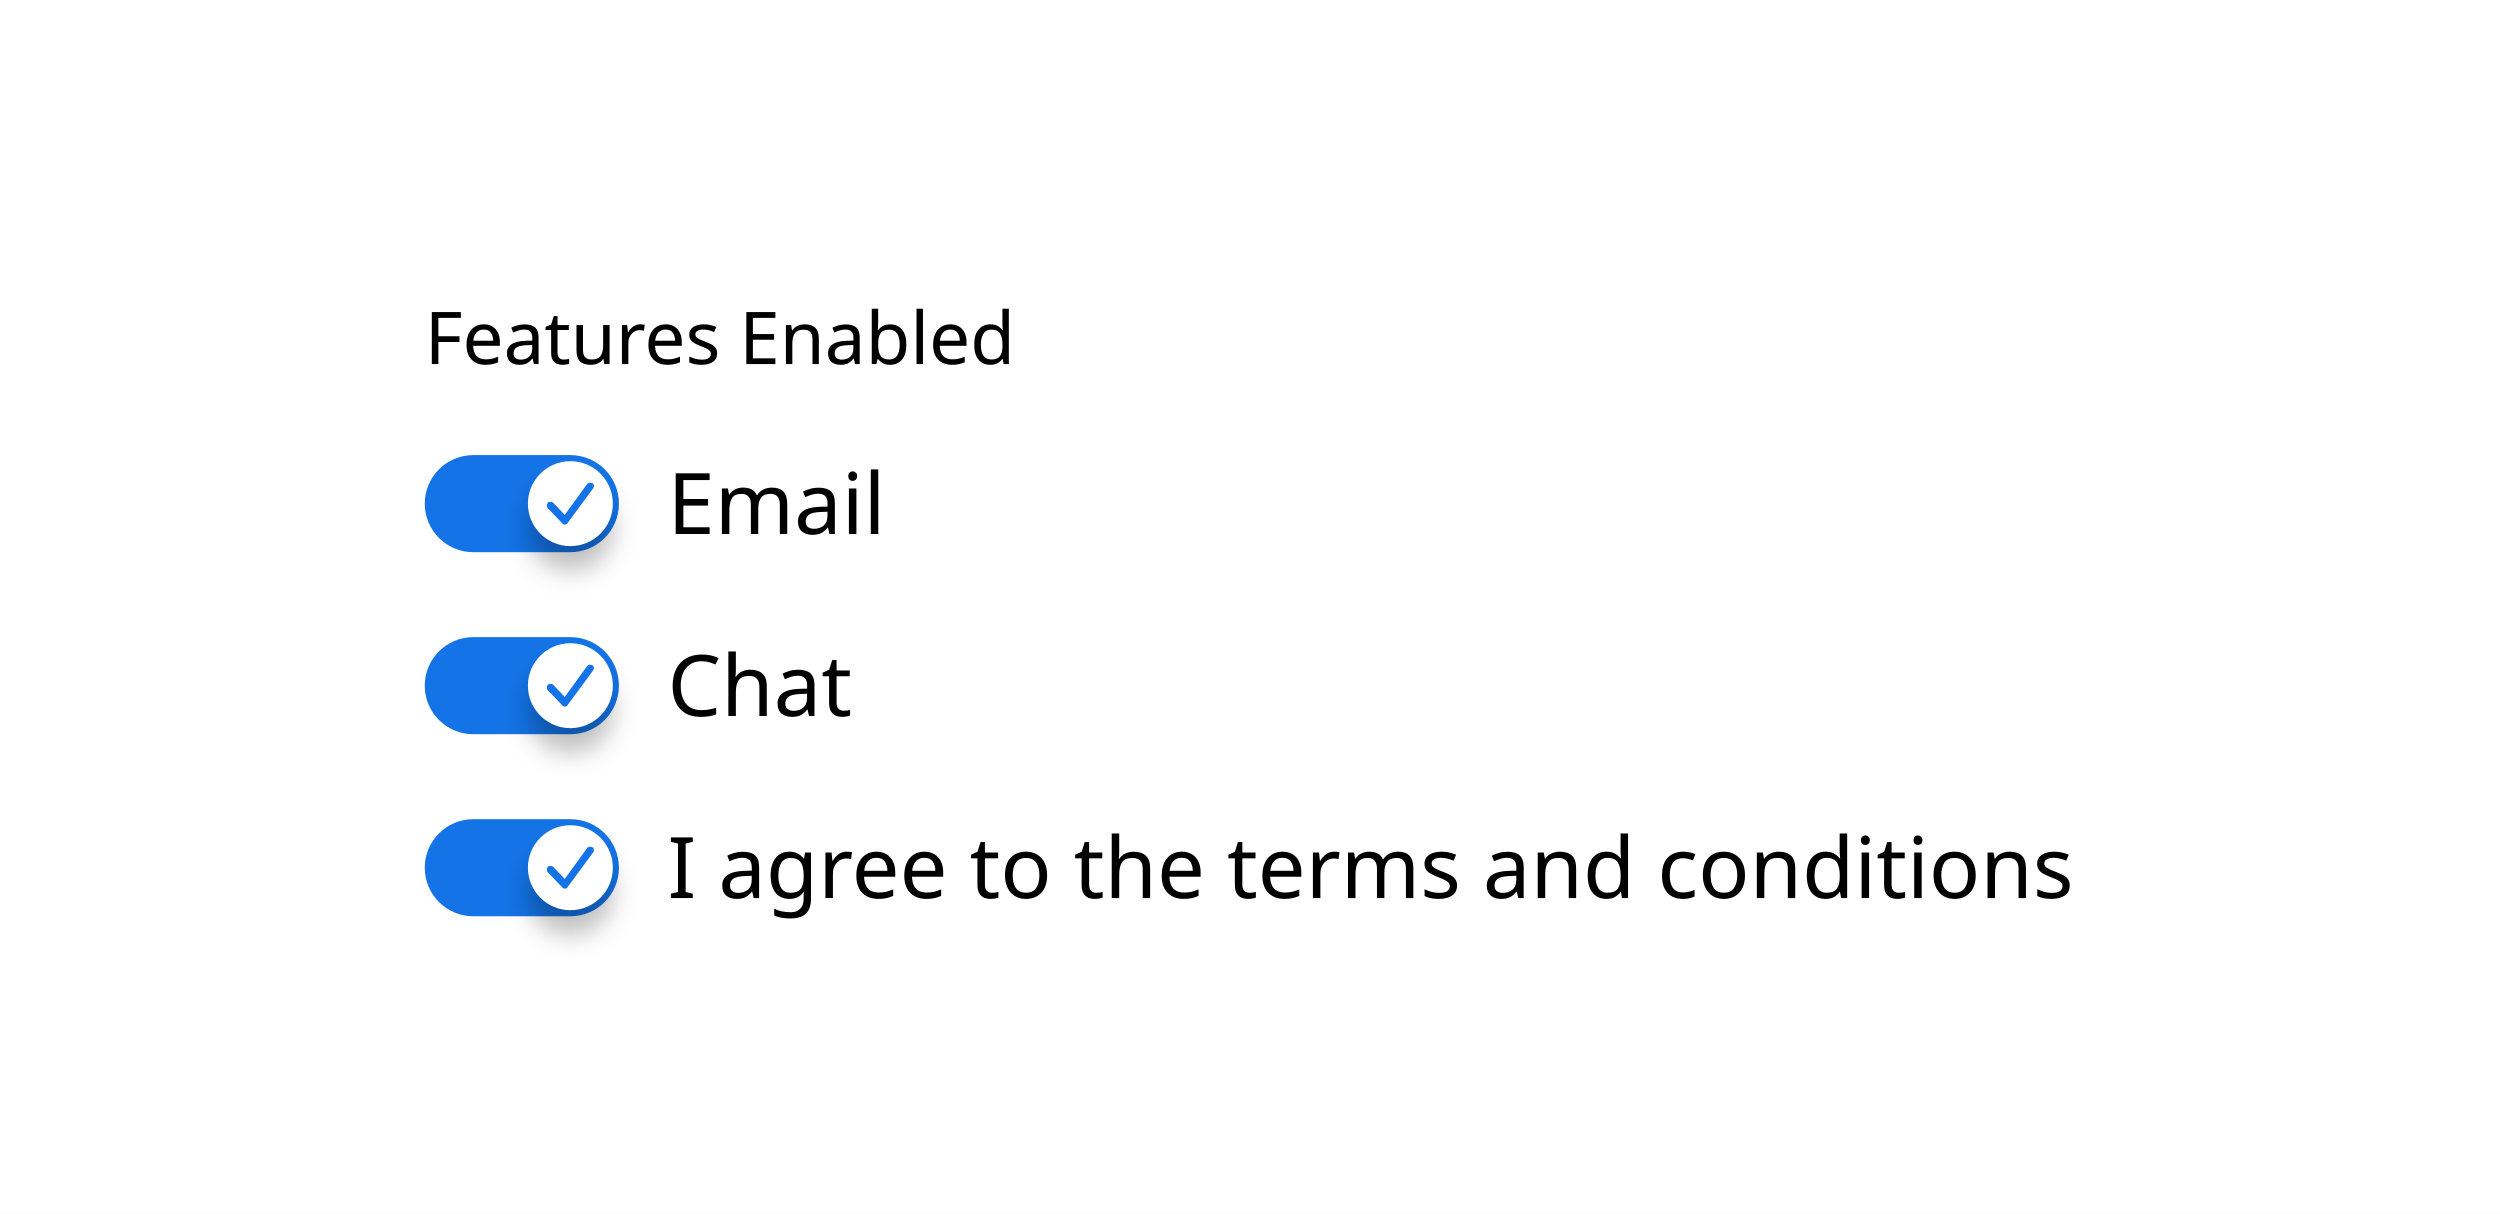
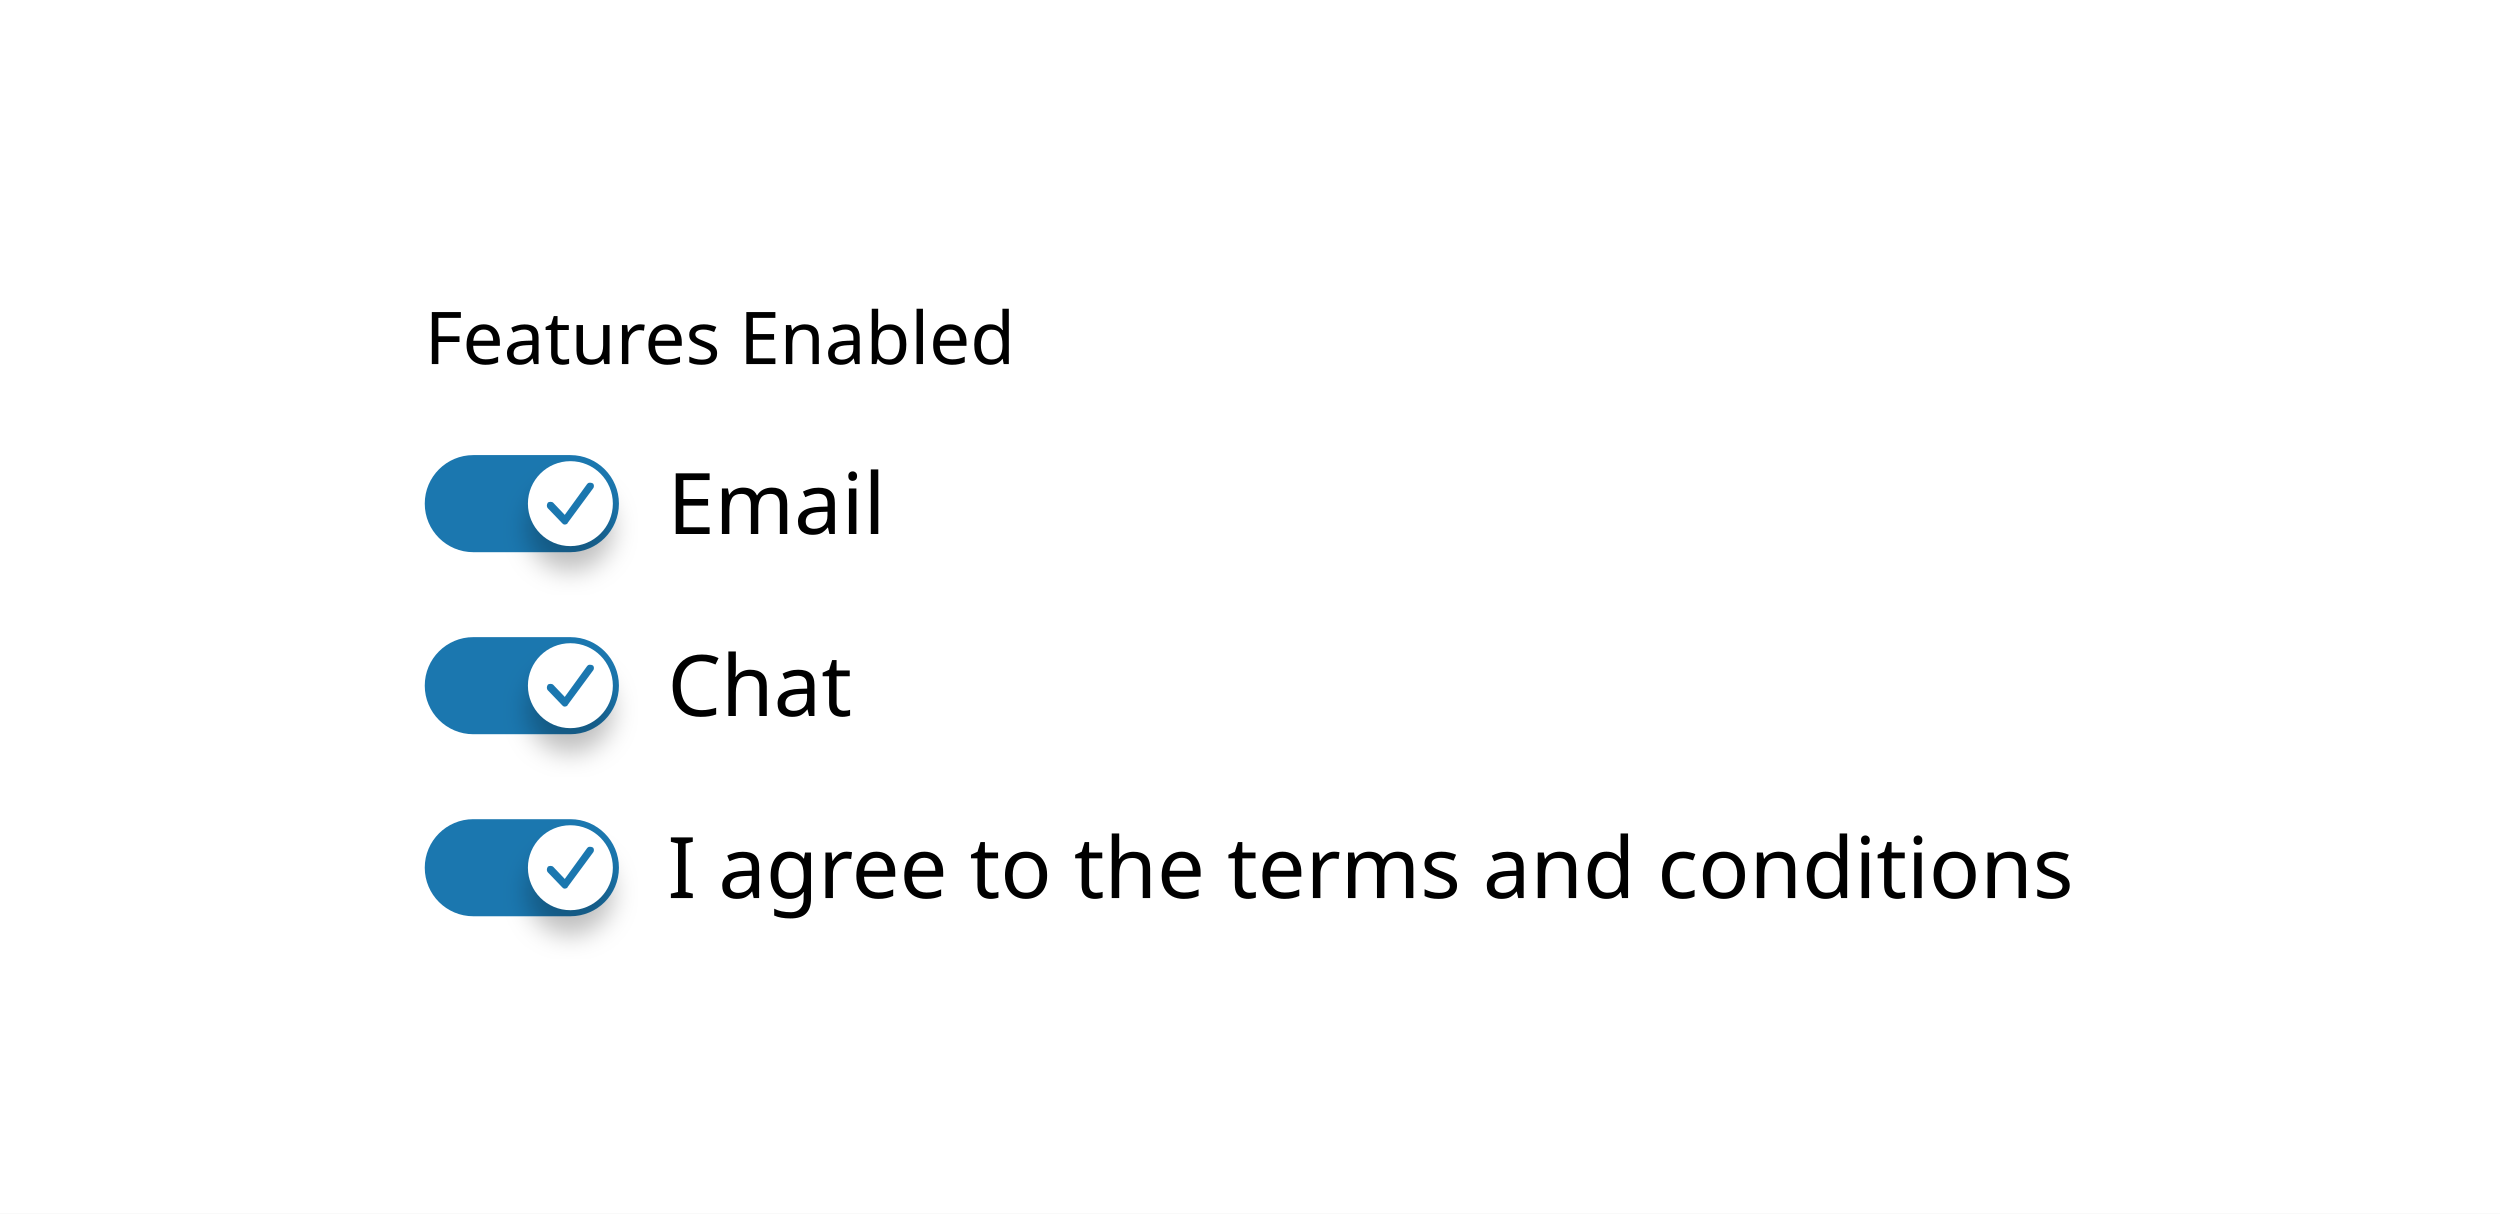
<svg xmlns="http://www.w3.org/2000/svg" width="412" height="200" viewBox="0 0 412 200" fill="none">
  <rect width="412" height="200" fill="white" />
  <path d="M72.244 60H71.164V51.432H75.952V52.38H72.244V55.416H75.724V56.364H72.244V60ZM79.727 53.448C80.271 53.448 80.743 53.568 81.143 53.808C81.543 54.048 81.847 54.388 82.055 54.828C82.271 55.26 82.379 55.768 82.379 56.352V56.988H77.975C77.991 57.716 78.175 58.272 78.527 58.656C78.887 59.032 79.387 59.22 80.027 59.22C80.435 59.22 80.795 59.184 81.107 59.112C81.427 59.032 81.755 58.92 82.091 58.776V59.7C81.763 59.844 81.439 59.948 81.119 60.012C80.799 60.084 80.419 60.12 79.979 60.12C79.363 60.12 78.823 59.996 78.359 59.748C77.895 59.5 77.531 59.132 77.267 58.644C77.011 58.156 76.883 57.552 76.883 56.832C76.883 56.128 76.999 55.524 77.231 55.02C77.471 54.516 77.803 54.128 78.227 53.856C78.659 53.584 79.159 53.448 79.727 53.448ZM79.715 54.312C79.211 54.312 78.811 54.476 78.515 54.804C78.227 55.124 78.055 55.572 77.999 56.148H81.275C81.267 55.604 81.139 55.164 80.891 54.828C80.643 54.484 80.251 54.312 79.715 54.312ZM86.452 53.46C87.236 53.46 87.816 53.632 88.192 53.976C88.568 54.32 88.756 54.868 88.756 55.62V60H87.988L87.784 59.088H87.736C87.456 59.44 87.16 59.7 86.848 59.868C86.536 60.036 86.112 60.12 85.576 60.12C84.992 60.12 84.508 59.968 84.124 59.664C83.74 59.352 83.548 58.868 83.548 58.212C83.548 57.572 83.8 57.08 84.304 56.736C84.808 56.384 85.584 56.192 86.632 56.16L87.724 56.124V55.74C87.724 55.204 87.608 54.832 87.376 54.624C87.144 54.416 86.816 54.312 86.392 54.312C86.056 54.312 85.736 54.364 85.432 54.468C85.128 54.564 84.844 54.676 84.58 54.804L84.256 54.012C84.536 53.86 84.868 53.732 85.252 53.628C85.636 53.516 86.036 53.46 86.452 53.46ZM87.712 56.856L86.764 56.892C85.964 56.924 85.408 57.052 85.096 57.276C84.792 57.5 84.64 57.816 84.64 58.224C84.64 58.584 84.748 58.848 84.964 59.016C85.188 59.184 85.472 59.268 85.816 59.268C86.352 59.268 86.8 59.12 87.16 58.824C87.528 58.52 87.712 58.056 87.712 57.432V56.856ZM92.891 59.256C93.051 59.256 93.215 59.244 93.383 59.22C93.551 59.196 93.687 59.164 93.791 59.124V59.928C93.679 59.984 93.519 60.028 93.311 60.06C93.103 60.1 92.903 60.12 92.711 60.12C92.375 60.12 92.063 60.064 91.775 59.952C91.495 59.832 91.267 59.628 91.091 59.34C90.915 59.052 90.827 58.648 90.827 58.128V54.384H89.915V53.88L90.839 53.46L91.259 52.092H91.883V53.568H93.743V54.384H91.883V58.104C91.883 58.496 91.975 58.788 92.159 58.98C92.351 59.164 92.595 59.256 92.891 59.256ZM100.455 53.568V60H99.591L99.435 59.148H99.387C99.179 59.484 98.891 59.732 98.523 59.892C98.155 60.044 97.763 60.12 97.347 60.12C96.571 60.12 95.987 59.936 95.595 59.568C95.203 59.192 95.007 58.596 95.007 57.78V53.568H96.075V57.708C96.075 58.732 96.551 59.244 97.503 59.244C98.215 59.244 98.707 59.044 98.979 58.644C99.259 58.244 99.399 57.668 99.399 56.916V53.568H100.455ZM105.497 53.448C105.617 53.448 105.745 53.456 105.881 53.472C106.017 53.48 106.141 53.496 106.253 53.52L106.121 54.492C106.017 54.468 105.901 54.448 105.773 54.432C105.645 54.416 105.529 54.408 105.425 54.408C105.097 54.408 104.789 54.5 104.501 54.684C104.213 54.86 103.981 55.112 103.805 55.44C103.637 55.76 103.553 56.136 103.553 56.568V60H102.497V53.568H103.361L103.481 54.744H103.529C103.729 54.392 103.993 54.088 104.321 53.832C104.657 53.576 105.049 53.448 105.497 53.448ZM109.703 53.448C110.247 53.448 110.719 53.568 111.119 53.808C111.519 54.048 111.823 54.388 112.031 54.828C112.247 55.26 112.355 55.768 112.355 56.352V56.988H107.951C107.967 57.716 108.151 58.272 108.503 58.656C108.863 59.032 109.363 59.22 110.003 59.22C110.411 59.22 110.771 59.184 111.083 59.112C111.403 59.032 111.731 58.92 112.067 58.776V59.7C111.739 59.844 111.415 59.948 111.095 60.012C110.775 60.084 110.395 60.12 109.955 60.12C109.339 60.12 108.799 59.996 108.335 59.748C107.871 59.5 107.507 59.132 107.243 58.644C106.987 58.156 106.859 57.552 106.859 56.832C106.859 56.128 106.975 55.524 107.207 55.02C107.447 54.516 107.779 54.128 108.203 53.856C108.635 53.584 109.135 53.448 109.703 53.448ZM109.691 54.312C109.187 54.312 108.787 54.476 108.491 54.804C108.203 55.124 108.031 55.572 107.975 56.148H111.251C111.243 55.604 111.115 55.164 110.867 54.828C110.619 54.484 110.227 54.312 109.691 54.312ZM118.181 58.224C118.181 58.848 117.949 59.32 117.485 59.64C117.021 59.96 116.397 60.12 115.613 60.12C115.165 60.12 114.777 60.084 114.449 60.012C114.129 59.94 113.845 59.84 113.597 59.712V58.752C113.853 58.88 114.161 59 114.521 59.112C114.889 59.216 115.261 59.268 115.637 59.268C116.173 59.268 116.561 59.184 116.801 59.016C117.041 58.84 117.161 58.608 117.161 58.32C117.161 58.16 117.117 58.016 117.029 57.888C116.941 57.76 116.781 57.632 116.549 57.504C116.325 57.376 116.001 57.232 115.577 57.072C115.161 56.912 114.805 56.752 114.509 56.592C114.213 56.432 113.985 56.24 113.825 56.016C113.665 55.792 113.585 55.504 113.585 55.152C113.585 54.608 113.805 54.188 114.245 53.892C114.693 53.596 115.277 53.448 115.997 53.448C116.389 53.448 116.753 53.488 117.089 53.568C117.433 53.648 117.753 53.752 118.049 53.88L117.689 54.72C117.417 54.608 117.133 54.512 116.837 54.432C116.541 54.352 116.237 54.312 115.925 54.312C115.493 54.312 115.161 54.384 114.929 54.528C114.705 54.664 114.593 54.852 114.593 55.092C114.593 55.276 114.645 55.428 114.749 55.548C114.853 55.668 115.025 55.788 115.265 55.908C115.513 56.028 115.841 56.164 116.249 56.316C116.657 56.468 117.005 56.624 117.293 56.784C117.581 56.944 117.801 57.14 117.953 57.372C118.105 57.596 118.181 57.88 118.181 58.224ZM127.784 60H122.996V51.432H127.784V52.38H124.076V55.056H127.568V55.992H124.076V59.052H127.784V60ZM132.616 53.448C133.384 53.448 133.964 53.636 134.356 54.012C134.748 54.388 134.944 54.988 134.944 55.812V60H133.9V55.884C133.9 54.852 133.42 54.336 132.46 54.336C131.748 54.336 131.256 54.536 130.984 54.936C130.712 55.336 130.576 55.912 130.576 56.664V60H129.52V53.568H130.372L130.528 54.444H130.588C130.796 54.108 131.084 53.86 131.452 53.7C131.82 53.532 132.208 53.448 132.616 53.448ZM139.374 53.46C140.158 53.46 140.738 53.632 141.114 53.976C141.49 54.32 141.678 54.868 141.678 55.62V60H140.91L140.706 59.088H140.658C140.378 59.44 140.082 59.7 139.77 59.868C139.458 60.036 139.034 60.12 138.498 60.12C137.914 60.12 137.43 59.968 137.046 59.664C136.662 59.352 136.47 58.868 136.47 58.212C136.47 57.572 136.722 57.08 137.226 56.736C137.73 56.384 138.506 56.192 139.554 56.16L140.646 56.124V55.74C140.646 55.204 140.53 54.832 140.298 54.624C140.066 54.416 139.738 54.312 139.314 54.312C138.978 54.312 138.658 54.364 138.354 54.468C138.05 54.564 137.766 54.676 137.502 54.804L137.178 54.012C137.458 53.86 137.79 53.732 138.174 53.628C138.558 53.516 138.958 53.46 139.374 53.46ZM140.634 56.856L139.686 56.892C138.886 56.924 138.33 57.052 138.018 57.276C137.714 57.5 137.562 57.816 137.562 58.224C137.562 58.584 137.67 58.848 137.886 59.016C138.11 59.184 138.394 59.268 138.738 59.268C139.274 59.268 139.722 59.12 140.082 58.824C140.45 58.52 140.634 58.056 140.634 57.432V56.856ZM144.721 50.88V53.1C144.721 53.372 144.713 53.628 144.697 53.868C144.689 54.1 144.677 54.284 144.661 54.42H144.721C144.905 54.148 145.157 53.92 145.477 53.736C145.797 53.552 146.209 53.46 146.713 53.46C147.513 53.46 148.153 53.74 148.633 54.3C149.121 54.852 149.365 55.68 149.365 56.784C149.365 57.888 149.121 58.72 148.633 59.28C148.145 59.84 147.505 60.12 146.713 60.12C146.209 60.12 145.797 60.028 145.477 59.844C145.157 59.66 144.905 59.44 144.721 59.184H144.637L144.421 60H143.665V50.88H144.721ZM146.533 54.336C145.845 54.336 145.369 54.532 145.105 54.924C144.849 55.316 144.721 55.924 144.721 56.748V56.796C144.721 57.588 144.849 58.196 145.105 58.62C145.369 59.036 145.853 59.244 146.557 59.244C147.133 59.244 147.561 59.032 147.841 58.608C148.129 58.184 148.273 57.572 148.273 56.772C148.273 55.148 147.693 54.336 146.533 54.336ZM152.103 60H151.047V50.88H152.103V60ZM156.625 53.448C157.169 53.448 157.641 53.568 158.041 53.808C158.441 54.048 158.745 54.388 158.953 54.828C159.169 55.26 159.277 55.768 159.277 56.352V56.988H154.873C154.889 57.716 155.073 58.272 155.425 58.656C155.785 59.032 156.285 59.22 156.925 59.22C157.333 59.22 157.693 59.184 158.005 59.112C158.325 59.032 158.653 58.92 158.989 58.776V59.7C158.661 59.844 158.337 59.948 158.017 60.012C157.697 60.084 157.317 60.12 156.877 60.12C156.261 60.12 155.721 59.996 155.257 59.748C154.793 59.5 154.429 59.132 154.165 58.644C153.909 58.156 153.781 57.552 153.781 56.832C153.781 56.128 153.897 55.524 154.129 55.02C154.369 54.516 154.701 54.128 155.125 53.856C155.557 53.584 156.057 53.448 156.625 53.448ZM156.613 54.312C156.109 54.312 155.709 54.476 155.413 54.804C155.125 55.124 154.953 55.572 154.897 56.148H158.173C158.165 55.604 158.037 55.164 157.789 54.828C157.541 54.484 157.149 54.312 156.613 54.312ZM163.195 60.12C162.395 60.12 161.755 59.844 161.275 59.292C160.795 58.732 160.555 57.9 160.555 56.796C160.555 55.692 160.795 54.86 161.275 54.3C161.763 53.732 162.407 53.448 163.207 53.448C163.703 53.448 164.107 53.54 164.419 53.724C164.739 53.908 164.999 54.132 165.199 54.396H165.271C165.255 54.292 165.239 54.14 165.223 53.94C165.207 53.732 165.199 53.568 165.199 53.448V50.88H166.255V60H165.403L165.247 59.136H165.199C165.007 59.408 164.751 59.64 164.431 59.832C164.111 60.024 163.699 60.12 163.195 60.12ZM163.363 59.244C164.043 59.244 164.519 59.06 164.791 58.692C165.071 58.316 165.211 57.752 165.211 57V56.808C165.211 56.008 165.079 55.396 164.815 54.972C164.551 54.54 164.063 54.324 163.351 54.324C162.783 54.324 162.355 54.552 162.067 55.008C161.787 55.456 161.647 56.06 161.647 56.82C161.647 57.588 161.787 58.184 162.067 58.608C162.355 59.032 162.787 59.244 163.363 59.244Z" fill="black" />
-   <rect x="70" y="75" width="32" height="16" rx="8" fill="#1473E6" />
+   <rect x="70" y="75" width="32" height="16" rx="8" fill="#1B77AF" />
  <g filter="url(#filter0_d_8276_503754)">
    <circle cx="94" cy="83" r="7" fill="white" />
  </g>
-   <path d="M97.771 80.45L93.571 86.15C93.571 86.25 93.371 86.45 93.071 86.45C92.871 86.45 92.771 86.35 92.671 86.25L90.271 83.75C90.071 83.55 90.071 83.15 90.271 82.85C90.471 82.65 90.971 82.65 91.171 82.85L93.071 84.85L96.771 79.75C96.871 79.65 96.971 79.55 97.171 79.55C97.371 79.55 97.471 79.55 97.671 79.65C97.871 79.75 97.971 80.15 97.771 80.45Z" fill="#1473E6" />
+   <path d="M97.771 80.45L93.571 86.15C93.571 86.25 93.371 86.45 93.071 86.45C92.871 86.45 92.771 86.35 92.671 86.25L90.271 83.75C90.071 83.55 90.071 83.15 90.271 82.85C90.471 82.65 90.971 82.65 91.171 82.85L93.071 84.85L96.771 79.75C96.871 79.65 96.971 79.55 97.171 79.55C97.371 79.55 97.471 79.55 97.671 79.65C97.871 79.75 97.971 80.15 97.771 80.45Z" fill="#1B77AF" />
  <path d="M116.944 88H111.358V78.004H116.944V79.11H112.618V82.232H116.692V83.324H112.618V86.894H116.944V88ZM127.201 80.356C128.051 80.356 128.685 80.575 129.105 81.014C129.525 81.453 129.735 82.153 129.735 83.114V88H128.517V83.17C128.517 81.985 128.009 81.392 126.991 81.392C126.263 81.392 125.741 81.602 125.423 82.022C125.115 82.442 124.961 83.053 124.961 83.856V88H123.743V83.17C123.743 81.985 123.23 81.392 122.203 81.392C121.447 81.392 120.925 81.625 120.635 82.092C120.346 82.559 120.201 83.231 120.201 84.108V88H118.969V80.496H119.963L120.145 81.518H120.215C120.449 81.126 120.761 80.837 121.153 80.65C121.555 80.454 121.979 80.356 122.427 80.356C123.603 80.356 124.369 80.776 124.723 81.616H124.793C125.045 81.187 125.386 80.869 125.815 80.664C126.245 80.459 126.707 80.356 127.201 80.356ZM134.895 80.37C135.81 80.37 136.487 80.571 136.925 80.972C137.364 81.373 137.583 82.013 137.583 82.89V88H136.687L136.449 86.936H136.393C136.067 87.347 135.721 87.65 135.357 87.846C134.993 88.042 134.499 88.14 133.873 88.14C133.192 88.14 132.627 87.963 132.179 87.608C131.731 87.244 131.507 86.679 131.507 85.914C131.507 85.167 131.801 84.593 132.389 84.192C132.977 83.781 133.883 83.557 135.105 83.52L136.379 83.478V83.03C136.379 82.405 136.244 81.971 135.973 81.728C135.703 81.485 135.32 81.364 134.825 81.364C134.433 81.364 134.06 81.425 133.705 81.546C133.351 81.658 133.019 81.789 132.711 81.938L132.333 81.014C132.66 80.837 133.047 80.687 133.495 80.566C133.943 80.435 134.41 80.37 134.895 80.37ZM136.365 84.332L135.259 84.374C134.326 84.411 133.677 84.561 133.313 84.822C132.959 85.083 132.781 85.452 132.781 85.928C132.781 86.348 132.907 86.656 133.159 86.852C133.421 87.048 133.752 87.146 134.153 87.146C134.779 87.146 135.301 86.973 135.721 86.628C136.151 86.273 136.365 85.732 136.365 85.004V84.332ZM140.531 77.682C140.718 77.682 140.881 77.747 141.021 77.878C141.17 77.999 141.245 78.195 141.245 78.466C141.245 78.737 141.17 78.937 141.021 79.068C140.881 79.189 140.718 79.25 140.531 79.25C140.326 79.25 140.153 79.189 140.013 79.068C139.873 78.937 139.803 78.737 139.803 78.466C139.803 78.195 139.873 77.999 140.013 77.878C140.153 77.747 140.326 77.682 140.531 77.682ZM141.133 80.496V88H139.901V80.496H141.133ZM144.742 88H143.51V77.36H144.742V88Z" fill="black" />
-   <rect x="70" y="105" width="32" height="16" rx="8" fill="#1473E6" />
+   <rect x="70" y="105" width="32" height="16" rx="8" fill="#1B77AF" />
  <g filter="url(#filter1_d_8276_503754)">
    <circle cx="94" cy="113" r="7" fill="white" />
  </g>
-   <path d="M97.771 110.45L93.571 116.15C93.571 116.25 93.371 116.45 93.071 116.45C92.871 116.45 92.771 116.35 92.671 116.25L90.271 113.75C90.071 113.55 90.071 113.15 90.271 112.85C90.471 112.65 90.971 112.65 91.171 112.85L93.071 114.85L96.771 109.75C96.871 109.65 96.971 109.55 97.171 109.55C97.371 109.55 97.471 109.55 97.671 109.65C97.871 109.75 97.971 110.15 97.771 110.45Z" fill="#1473E6" />
+   <path d="M97.771 110.45L93.571 116.15C93.571 116.25 93.371 116.45 93.071 116.45C92.871 116.45 92.771 116.35 92.671 116.25L90.271 113.75C90.071 113.55 90.071 113.15 90.271 112.85C90.471 112.65 90.971 112.65 91.171 112.85L93.071 114.85L96.771 109.75C96.871 109.65 96.971 109.55 97.171 109.55C97.371 109.55 97.471 109.55 97.671 109.65C97.871 109.75 97.971 110.15 97.771 110.45Z" fill="#1B77AF" />
  <path d="M115.642 108.97C114.569 108.97 113.724 109.329 113.108 110.048C112.492 110.767 112.184 111.751 112.184 113.002C112.184 114.243 112.469 115.228 113.038 115.956C113.617 116.675 114.48 117.034 115.628 117.034C116.057 117.034 116.468 116.997 116.86 116.922C117.252 116.847 117.639 116.754 118.022 116.642V117.734C117.649 117.874 117.261 117.977 116.86 118.042C116.468 118.107 115.997 118.14 115.446 118.14C114.429 118.14 113.579 117.93 112.898 117.51C112.217 117.09 111.703 116.493 111.358 115.718C111.022 114.943 110.854 114.033 110.854 112.988C110.854 111.98 111.036 111.093 111.4 110.328C111.773 109.553 112.319 108.951 113.038 108.522C113.757 108.083 114.629 107.864 115.656 107.864C116.711 107.864 117.63 108.06 118.414 108.452L117.91 109.516C117.602 109.376 117.257 109.25 116.874 109.138C116.501 109.026 116.09 108.97 115.642 108.97ZM121.268 107.36V110.482C121.268 110.855 121.244 111.205 121.198 111.532H121.282C121.524 111.149 121.851 110.86 122.262 110.664C122.682 110.468 123.134 110.37 123.62 110.37C124.525 110.37 125.206 110.589 125.664 111.028C126.13 111.457 126.364 112.153 126.364 113.114V118H125.146V113.198C125.146 111.994 124.586 111.392 123.466 111.392C122.626 111.392 122.047 111.63 121.73 112.106C121.422 112.573 121.268 113.245 121.268 114.122V118H120.036V107.36H121.268ZM131.532 110.37C132.447 110.37 133.123 110.571 133.562 110.972C134.001 111.373 134.22 112.013 134.22 112.89V118H133.324L133.086 116.936H133.03C132.703 117.347 132.358 117.65 131.994 117.846C131.63 118.042 131.135 118.14 130.51 118.14C129.829 118.14 129.264 117.963 128.816 117.608C128.368 117.244 128.144 116.679 128.144 115.914C128.144 115.167 128.438 114.593 129.026 114.192C129.614 113.781 130.519 113.557 131.742 113.52L133.016 113.478V113.03C133.016 112.405 132.881 111.971 132.61 111.728C132.339 111.485 131.957 111.364 131.462 111.364C131.07 111.364 130.697 111.425 130.342 111.546C129.987 111.658 129.656 111.789 129.348 111.938L128.97 111.014C129.297 110.837 129.684 110.687 130.132 110.566C130.58 110.435 131.047 110.37 131.532 110.37ZM133.002 114.332L131.896 114.374C130.963 114.411 130.314 114.561 129.95 114.822C129.595 115.083 129.418 115.452 129.418 115.928C129.418 116.348 129.544 116.656 129.796 116.852C130.057 117.048 130.389 117.146 130.79 117.146C131.415 117.146 131.938 116.973 132.358 116.628C132.787 116.273 133.002 115.732 133.002 115.004V114.332ZM139.044 117.132C139.23 117.132 139.422 117.118 139.618 117.09C139.814 117.062 139.972 117.025 140.094 116.978V117.916C139.963 117.981 139.776 118.033 139.534 118.07C139.291 118.117 139.058 118.14 138.834 118.14C138.442 118.14 138.078 118.075 137.742 117.944C137.415 117.804 137.149 117.566 136.944 117.23C136.738 116.894 136.636 116.423 136.636 115.816V111.448H135.572V110.86L136.65 110.37L137.14 108.774H137.868V110.496H140.038V111.448H137.868V115.788C137.868 116.245 137.975 116.586 138.19 116.81C138.414 117.025 138.698 117.132 139.044 117.132Z" fill="black" />
-   <rect x="70" y="135" width="32" height="16" rx="8" fill="#1473E6" />
+   <rect x="70" y="135" width="32" height="16" rx="8" fill="#1B77AF" />
  <g filter="url(#filter2_d_8276_503754)">
    <circle cx="94" cy="143" r="7" fill="white" />
  </g>
-   <path d="M97.771 140.45L93.571 146.15C93.571 146.25 93.371 146.45 93.071 146.45C92.871 146.45 92.771 146.35 92.671 146.25L90.271 143.75C90.071 143.55 90.071 143.15 90.271 142.85C90.471 142.65 90.971 142.65 91.171 142.85L93.071 144.85L96.771 139.75C96.871 139.65 96.971 139.55 97.171 139.55C97.371 139.55 97.471 139.55 97.671 139.65C97.871 139.75 97.971 140.15 97.771 140.45Z" fill="#1473E6" />
+   <path d="M97.771 140.45L93.571 146.15C93.571 146.25 93.371 146.45 93.071 146.45C92.871 146.45 92.771 146.35 92.671 146.25L90.271 143.75C90.071 143.55 90.071 143.15 90.271 142.85C90.471 142.65 90.971 142.65 91.171 142.85L93.071 144.85L96.771 139.75C96.871 139.65 96.971 139.55 97.171 139.55C97.371 139.55 97.471 139.55 97.671 139.65C97.871 139.75 97.971 140.15 97.771 140.45Z" fill="#1B77AF" />
  <path d="M114.172 148H110.56V147.272L111.736 147.006V139.012L110.56 138.732V138.004H114.172V138.732L112.996 139.012V147.006L114.172 147.272V148ZM122.413 140.37C123.328 140.37 124.004 140.571 124.443 140.972C124.882 141.373 125.101 142.013 125.101 142.89V148H124.205L123.967 146.936H123.911C123.584 147.347 123.239 147.65 122.875 147.846C122.511 148.042 122.016 148.14 121.391 148.14C120.71 148.14 120.145 147.963 119.697 147.608C119.249 147.244 119.025 146.679 119.025 145.914C119.025 145.167 119.319 144.593 119.907 144.192C120.495 143.781 121.4 143.557 122.623 143.52L123.897 143.478V143.03C123.897 142.405 123.762 141.971 123.491 141.728C123.22 141.485 122.838 141.364 122.343 141.364C121.951 141.364 121.578 141.425 121.223 141.546C120.868 141.658 120.537 141.789 120.229 141.938L119.851 141.014C120.178 140.837 120.565 140.687 121.013 140.566C121.461 140.435 121.928 140.37 122.413 140.37ZM123.883 144.332L122.777 144.374C121.844 144.411 121.195 144.561 120.831 144.822C120.476 145.083 120.299 145.452 120.299 145.928C120.299 146.348 120.425 146.656 120.677 146.852C120.938 147.048 121.27 147.146 121.671 147.146C122.296 147.146 122.819 146.973 123.239 146.628C123.668 146.273 123.883 145.732 123.883 145.004V144.332ZM130.079 140.356C130.573 140.356 131.017 140.449 131.409 140.636C131.81 140.823 132.151 141.107 132.431 141.49H132.501L132.669 140.496H133.649V148.126C133.649 149.199 133.373 150.007 132.823 150.548C132.281 151.089 131.437 151.36 130.289 151.36C129.187 151.36 128.287 151.201 127.587 150.884V149.75C128.324 150.142 129.248 150.338 130.359 150.338C131.003 150.338 131.507 150.147 131.871 149.764C132.244 149.391 132.431 148.877 132.431 148.224V147.93C132.431 147.818 132.435 147.659 132.445 147.454C132.454 147.239 132.463 147.09 132.473 147.006H132.417C131.913 147.762 131.138 148.14 130.093 148.14C129.122 148.14 128.361 147.799 127.811 147.118C127.269 146.437 126.999 145.485 126.999 144.262C126.999 143.067 127.269 142.12 127.811 141.42C128.361 140.711 129.117 140.356 130.079 140.356ZM130.247 141.392C129.621 141.392 129.136 141.644 128.791 142.148C128.445 142.643 128.273 143.352 128.273 144.276C128.273 145.2 128.441 145.909 128.777 146.404C129.113 146.889 129.612 147.132 130.275 147.132C131.031 147.132 131.581 146.931 131.927 146.53C132.272 146.119 132.445 145.461 132.445 144.556V144.262C132.445 143.245 132.267 142.512 131.913 142.064C131.558 141.616 131.003 141.392 130.247 141.392ZM139.532 140.356C139.672 140.356 139.821 140.365 139.98 140.384C140.138 140.393 140.283 140.412 140.414 140.44L140.26 141.574C140.138 141.546 140.003 141.523 139.854 141.504C139.704 141.485 139.569 141.476 139.448 141.476C139.065 141.476 138.706 141.583 138.37 141.798C138.034 142.003 137.763 142.297 137.558 142.68C137.362 143.053 137.264 143.492 137.264 143.996V148H136.032V140.496H137.04L137.18 141.868H137.236C137.469 141.457 137.777 141.103 138.16 140.804C138.552 140.505 139.009 140.356 139.532 140.356ZM144.44 140.356C145.074 140.356 145.625 140.496 146.092 140.776C146.558 141.056 146.913 141.453 147.156 141.966C147.408 142.47 147.534 143.063 147.534 143.744V144.486H142.396C142.414 145.335 142.629 145.984 143.04 146.432C143.46 146.871 144.043 147.09 144.79 147.09C145.266 147.09 145.686 147.048 146.05 146.964C146.423 146.871 146.806 146.74 147.198 146.572V147.65C146.815 147.818 146.437 147.939 146.064 148.014C145.69 148.098 145.247 148.14 144.734 148.14C144.015 148.14 143.385 147.995 142.844 147.706C142.302 147.417 141.878 146.987 141.57 146.418C141.271 145.849 141.122 145.144 141.122 144.304C141.122 143.483 141.257 142.778 141.528 142.19C141.808 141.602 142.195 141.149 142.69 140.832C143.194 140.515 143.777 140.356 144.44 140.356ZM144.426 141.364C143.838 141.364 143.371 141.555 143.026 141.938C142.69 142.311 142.489 142.834 142.424 143.506H146.246C146.236 142.871 146.087 142.358 145.798 141.966C145.508 141.565 145.051 141.364 144.426 141.364ZM152.342 140.356C152.977 140.356 153.527 140.496 153.994 140.776C154.461 141.056 154.815 141.453 155.058 141.966C155.31 142.47 155.436 143.063 155.436 143.744V144.486H150.298C150.317 145.335 150.531 145.984 150.942 146.432C151.362 146.871 151.945 147.09 152.692 147.09C153.168 147.09 153.588 147.048 153.952 146.964C154.325 146.871 154.708 146.74 155.1 146.572V147.65C154.717 147.818 154.339 147.939 153.966 148.014C153.593 148.098 153.149 148.14 152.636 148.14C151.917 148.14 151.287 147.995 150.746 147.706C150.205 147.417 149.78 146.987 149.472 146.418C149.173 145.849 149.024 145.144 149.024 144.304C149.024 143.483 149.159 142.778 149.43 142.19C149.71 141.602 150.097 141.149 150.592 140.832C151.096 140.515 151.679 140.356 152.342 140.356ZM152.328 141.364C151.74 141.364 151.273 141.555 150.928 141.938C150.592 142.311 150.391 142.834 150.326 143.506H154.148C154.139 142.871 153.989 142.358 153.7 141.966C153.411 141.565 152.953 141.364 152.328 141.364ZM163.489 147.132C163.676 147.132 163.867 147.118 164.063 147.09C164.259 147.062 164.418 147.025 164.539 146.978V147.916C164.408 147.981 164.222 148.033 163.979 148.07C163.736 148.117 163.503 148.14 163.279 148.14C162.887 148.14 162.523 148.075 162.187 147.944C161.86 147.804 161.594 147.566 161.389 147.23C161.184 146.894 161.081 146.423 161.081 145.816V141.448H160.017V140.86L161.095 140.37L161.585 138.774H162.313V140.496H164.483V141.448H162.313V145.788C162.313 146.245 162.42 146.586 162.635 146.81C162.859 147.025 163.144 147.132 163.489 147.132ZM172.566 144.234C172.566 145.475 172.248 146.437 171.614 147.118C170.988 147.799 170.139 148.14 169.066 148.14C168.403 148.14 167.81 147.991 167.288 147.692C166.774 147.384 166.368 146.941 166.07 146.362C165.771 145.774 165.622 145.065 165.622 144.234C165.622 142.993 165.93 142.036 166.546 141.364C167.171 140.692 168.025 140.356 169.108 140.356C169.78 140.356 170.377 140.51 170.9 140.818C171.422 141.117 171.828 141.555 172.118 142.134C172.416 142.703 172.566 143.403 172.566 144.234ZM166.896 144.234C166.896 145.121 167.068 145.825 167.414 146.348C167.768 146.861 168.328 147.118 169.094 147.118C169.85 147.118 170.405 146.861 170.76 146.348C171.114 145.825 171.292 145.121 171.292 144.234C171.292 143.347 171.114 142.652 170.76 142.148C170.405 141.644 169.845 141.392 169.08 141.392C168.314 141.392 167.759 141.644 167.414 142.148C167.068 142.652 166.896 143.347 166.896 144.234ZM180.661 147.132C180.848 147.132 181.039 147.118 181.235 147.09C181.431 147.062 181.59 147.025 181.711 146.978V147.916C181.58 147.981 181.394 148.033 181.151 148.07C180.908 148.117 180.675 148.14 180.451 148.14C180.059 148.14 179.695 148.075 179.359 147.944C179.032 147.804 178.766 147.566 178.561 147.23C178.356 146.894 178.253 146.423 178.253 145.816V141.448H177.189V140.86L178.267 140.37L178.757 138.774H179.485V140.496H181.655V141.448H179.485V145.788C179.485 146.245 179.592 146.586 179.807 146.81C180.031 147.025 180.316 147.132 180.661 147.132ZM184.445 137.36V140.482C184.445 140.855 184.422 141.205 184.375 141.532H184.459C184.702 141.149 185.029 140.86 185.439 140.664C185.859 140.468 186.312 140.37 186.797 140.37C187.703 140.37 188.384 140.589 188.841 141.028C189.308 141.457 189.541 142.153 189.541 143.114V148H188.323V143.198C188.323 141.994 187.763 141.392 186.643 141.392C185.803 141.392 185.225 141.63 184.907 142.106C184.599 142.573 184.445 143.245 184.445 144.122V148H183.213V137.36H184.445ZM194.766 140.356C195.4 140.356 195.951 140.496 196.418 140.776C196.884 141.056 197.239 141.453 197.482 141.966C197.734 142.47 197.86 143.063 197.86 143.744V144.486H192.722C192.74 145.335 192.955 145.984 193.366 146.432C193.786 146.871 194.369 147.09 195.116 147.09C195.592 147.09 196.012 147.048 196.376 146.964C196.749 146.871 197.132 146.74 197.524 146.572V147.65C197.141 147.818 196.763 147.939 196.39 148.014C196.016 148.098 195.573 148.14 195.06 148.14C194.341 148.14 193.711 147.995 193.17 147.706C192.628 147.417 192.204 146.987 191.896 146.418C191.597 145.849 191.448 145.144 191.448 144.304C191.448 143.483 191.583 142.778 191.854 142.19C192.134 141.602 192.521 141.149 193.016 140.832C193.52 140.515 194.103 140.356 194.766 140.356ZM194.752 141.364C194.164 141.364 193.697 141.555 193.352 141.938C193.016 142.311 192.815 142.834 192.75 143.506H196.572C196.562 142.871 196.413 142.358 196.124 141.966C195.834 141.565 195.377 141.364 194.752 141.364ZM205.913 147.132C206.099 147.132 206.291 147.118 206.487 147.09C206.683 147.062 206.841 147.025 206.963 146.978V147.916C206.832 147.981 206.645 148.033 206.403 148.07C206.16 148.117 205.927 148.14 205.703 148.14C205.311 148.14 204.947 148.075 204.611 147.944C204.284 147.804 204.018 147.566 203.813 147.23C203.607 146.894 203.505 146.423 203.505 145.816V141.448H202.441V140.86L203.519 140.37L204.009 138.774H204.737V140.496H206.907V141.448H204.737V145.788C204.737 146.245 204.844 146.586 205.059 146.81C205.283 147.025 205.567 147.132 205.913 147.132ZM211.363 140.356C211.998 140.356 212.549 140.496 213.015 140.776C213.482 141.056 213.837 141.453 214.079 141.966C214.331 142.47 214.457 143.063 214.457 143.744V144.486H209.319C209.338 145.335 209.553 145.984 209.963 146.432C210.383 146.871 210.967 147.09 211.713 147.09C212.189 147.09 212.609 147.048 212.973 146.964C213.347 146.871 213.729 146.74 214.121 146.572V147.65C213.739 147.818 213.361 147.939 212.987 148.014C212.614 148.098 212.171 148.14 211.657 148.14C210.939 148.14 210.309 147.995 209.767 147.706C209.226 147.417 208.801 146.987 208.493 146.418C208.195 145.849 208.045 145.144 208.045 144.304C208.045 143.483 208.181 142.778 208.451 142.19C208.731 141.602 209.119 141.149 209.613 140.832C210.117 140.515 210.701 140.356 211.363 140.356ZM211.349 141.364C210.761 141.364 210.295 141.555 209.949 141.938C209.613 142.311 209.413 142.834 209.347 143.506H213.169C213.16 142.871 213.011 142.358 212.721 141.966C212.432 141.565 211.975 141.364 211.349 141.364ZM219.868 140.356C220.008 140.356 220.157 140.365 220.316 140.384C220.474 140.393 220.619 140.412 220.75 140.44L220.596 141.574C220.474 141.546 220.339 141.523 220.19 141.504C220.04 141.485 219.905 141.476 219.784 141.476C219.401 141.476 219.042 141.583 218.706 141.798C218.37 142.003 218.099 142.297 217.894 142.68C217.698 143.053 217.6 143.492 217.6 143.996V148H216.368V140.496H217.376L217.516 141.868H217.572C217.805 141.457 218.113 141.103 218.496 140.804C218.888 140.505 219.345 140.356 219.868 140.356ZM230.383 140.356C231.232 140.356 231.867 140.575 232.287 141.014C232.707 141.453 232.917 142.153 232.917 143.114V148H231.699V143.17C231.699 141.985 231.19 141.392 230.173 141.392C229.445 141.392 228.922 141.602 228.605 142.022C228.297 142.442 228.143 143.053 228.143 143.856V148H226.925V143.17C226.925 141.985 226.412 141.392 225.385 141.392C224.629 141.392 224.106 141.625 223.817 142.092C223.528 142.559 223.383 143.231 223.383 144.108V148H222.151V140.496H223.145L223.327 141.518H223.397C223.63 141.126 223.943 140.837 224.335 140.65C224.736 140.454 225.161 140.356 225.609 140.356C226.785 140.356 227.55 140.776 227.905 141.616H227.975C228.227 141.187 228.568 140.869 228.997 140.664C229.426 140.459 229.888 140.356 230.383 140.356ZM240.121 145.928C240.121 146.656 239.85 147.207 239.309 147.58C238.768 147.953 238.04 148.14 237.125 148.14C236.602 148.14 236.15 148.098 235.767 148.014C235.394 147.93 235.062 147.813 234.773 147.664V146.544C235.072 146.693 235.431 146.833 235.851 146.964C236.28 147.085 236.714 147.146 237.153 147.146C237.778 147.146 238.231 147.048 238.511 146.852C238.791 146.647 238.931 146.376 238.931 146.04C238.931 145.853 238.88 145.685 238.777 145.536C238.674 145.387 238.488 145.237 238.217 145.088C237.956 144.939 237.578 144.771 237.083 144.584C236.598 144.397 236.182 144.211 235.837 144.024C235.492 143.837 235.226 143.613 235.039 143.352C234.852 143.091 234.759 142.755 234.759 142.344C234.759 141.709 235.016 141.219 235.529 140.874C236.052 140.529 236.733 140.356 237.573 140.356C238.03 140.356 238.455 140.403 238.847 140.496C239.248 140.589 239.622 140.711 239.967 140.86L239.547 141.84C239.23 141.709 238.898 141.597 238.553 141.504C238.208 141.411 237.853 141.364 237.489 141.364C236.985 141.364 236.598 141.448 236.327 141.616C236.066 141.775 235.935 141.994 235.935 142.274C235.935 142.489 235.996 142.666 236.117 142.806C236.238 142.946 236.439 143.086 236.719 143.226C237.008 143.366 237.391 143.525 237.867 143.702C238.343 143.879 238.749 144.061 239.085 144.248C239.421 144.435 239.678 144.663 239.855 144.934C240.032 145.195 240.121 145.527 240.121 145.928ZM248.413 140.37C249.328 140.37 250.004 140.571 250.443 140.972C250.882 141.373 251.101 142.013 251.101 142.89V148H250.205L249.967 146.936H249.911C249.584 147.347 249.239 147.65 248.875 147.846C248.511 148.042 248.016 148.14 247.391 148.14C246.71 148.14 246.145 147.963 245.697 147.608C245.249 147.244 245.025 146.679 245.025 145.914C245.025 145.167 245.319 144.593 245.907 144.192C246.495 143.781 247.4 143.557 248.623 143.52L249.897 143.478V143.03C249.897 142.405 249.762 141.971 249.491 141.728C249.22 141.485 248.838 141.364 248.343 141.364C247.951 141.364 247.578 141.425 247.223 141.546C246.868 141.658 246.537 141.789 246.229 141.938L245.851 141.014C246.178 140.837 246.565 140.687 247.013 140.566C247.461 140.435 247.928 140.37 248.413 140.37ZM249.883 144.332L248.777 144.374C247.844 144.411 247.195 144.561 246.831 144.822C246.476 145.083 246.299 145.452 246.299 145.928C246.299 146.348 246.425 146.656 246.677 146.852C246.938 147.048 247.27 147.146 247.671 147.146C248.296 147.146 248.819 146.973 249.239 146.628C249.668 146.273 249.883 145.732 249.883 145.004V144.332ZM257.031 140.356C257.927 140.356 258.603 140.575 259.061 141.014C259.518 141.453 259.747 142.153 259.747 143.114V148H258.529V143.198C258.529 141.994 257.969 141.392 256.849 141.392C256.018 141.392 255.444 141.625 255.127 142.092C254.809 142.559 254.651 143.231 254.651 144.108V148H253.419V140.496H254.413L254.595 141.518H254.665C254.907 141.126 255.243 140.837 255.673 140.65C256.102 140.454 256.555 140.356 257.031 140.356ZM264.733 148.14C263.799 148.14 263.053 147.818 262.493 147.174C261.933 146.521 261.653 145.55 261.653 144.262C261.653 142.974 261.933 142.003 262.493 141.35C263.062 140.687 263.813 140.356 264.747 140.356C265.325 140.356 265.797 140.463 266.161 140.678C266.534 140.893 266.837 141.154 267.071 141.462H267.155C267.136 141.341 267.117 141.163 267.099 140.93C267.08 140.687 267.071 140.496 267.071 140.356V137.36H268.303V148H267.309L267.127 146.992H267.071C266.847 147.309 266.548 147.58 266.175 147.804C265.801 148.028 265.321 148.14 264.733 148.14ZM264.929 147.118C265.722 147.118 266.277 146.903 266.595 146.474C266.921 146.035 267.085 145.377 267.085 144.5V144.276C267.085 143.343 266.931 142.629 266.623 142.134C266.315 141.63 265.745 141.378 264.915 141.378C264.252 141.378 263.753 141.644 263.417 142.176C263.09 142.699 262.927 143.403 262.927 144.29C262.927 145.186 263.09 145.881 263.417 146.376C263.753 146.871 264.257 147.118 264.929 147.118ZM277.333 148.14C276.661 148.14 276.068 148.005 275.555 147.734C275.041 147.463 274.635 147.043 274.337 146.474C274.047 145.905 273.903 145.177 273.903 144.29C273.903 143.366 274.052 142.615 274.351 142.036C274.659 141.457 275.079 141.033 275.611 140.762C276.143 140.491 276.745 140.356 277.417 140.356C277.79 140.356 278.154 140.398 278.509 140.482C278.873 140.557 279.167 140.65 279.391 140.762L279.013 141.784C278.789 141.7 278.527 141.621 278.229 141.546C277.93 141.471 277.65 141.434 277.389 141.434C275.914 141.434 275.177 142.381 275.177 144.276C275.177 145.181 275.354 145.877 275.709 146.362C276.073 146.838 276.609 147.076 277.319 147.076C277.72 147.076 278.079 147.034 278.397 146.95C278.714 146.866 279.003 146.763 279.265 146.642V147.734C279.013 147.865 278.733 147.963 278.425 148.028C278.126 148.103 277.762 148.14 277.333 148.14ZM287.573 144.234C287.573 145.475 287.256 146.437 286.621 147.118C285.996 147.799 285.147 148.14 284.073 148.14C283.411 148.14 282.818 147.991 282.295 147.692C281.782 147.384 281.376 146.941 281.077 146.362C280.779 145.774 280.629 145.065 280.629 144.234C280.629 142.993 280.937 142.036 281.553 141.364C282.179 140.692 283.033 140.356 284.115 140.356C284.787 140.356 285.385 140.51 285.907 140.818C286.43 141.117 286.836 141.555 287.125 142.134C287.424 142.703 287.573 143.403 287.573 144.234ZM281.903 144.234C281.903 145.121 282.076 145.825 282.421 146.348C282.776 146.861 283.336 147.118 284.101 147.118C284.857 147.118 285.413 146.861 285.767 146.348C286.122 145.825 286.299 145.121 286.299 144.234C286.299 143.347 286.122 142.652 285.767 142.148C285.413 141.644 284.853 141.392 284.087 141.392C283.322 141.392 282.767 141.644 282.421 142.148C282.076 142.652 281.903 143.347 281.903 144.234ZM293.138 140.356C294.034 140.356 294.711 140.575 295.168 141.014C295.625 141.453 295.854 142.153 295.854 143.114V148H294.636V143.198C294.636 141.994 294.076 141.392 292.956 141.392C292.125 141.392 291.551 141.625 291.234 142.092C290.917 142.559 290.758 143.231 290.758 144.108V148H289.526V140.496H290.52L290.702 141.518H290.772C291.015 141.126 291.351 140.837 291.78 140.65C292.209 140.454 292.662 140.356 293.138 140.356ZM300.84 148.14C299.907 148.14 299.16 147.818 298.6 147.174C298.04 146.521 297.76 145.55 297.76 144.262C297.76 142.974 298.04 142.003 298.6 141.35C299.17 140.687 299.921 140.356 300.854 140.356C301.433 140.356 301.904 140.463 302.268 140.678C302.642 140.893 302.945 141.154 303.178 141.462H303.262C303.244 141.341 303.225 141.163 303.206 140.93C303.188 140.687 303.178 140.496 303.178 140.356V137.36H304.41V148H303.416L303.234 146.992H303.178C302.954 147.309 302.656 147.58 302.282 147.804C301.909 148.028 301.428 148.14 300.84 148.14ZM301.036 147.118C301.83 147.118 302.385 146.903 302.702 146.474C303.029 146.035 303.192 145.377 303.192 144.5V144.276C303.192 143.343 303.038 142.629 302.73 142.134C302.422 141.63 301.853 141.378 301.022 141.378C300.36 141.378 299.86 141.644 299.524 142.176C299.198 142.699 299.034 143.403 299.034 144.29C299.034 145.186 299.198 145.881 299.524 146.376C299.86 146.871 300.364 147.118 301.036 147.118ZM307.424 137.682C307.61 137.682 307.774 137.747 307.914 137.878C308.063 137.999 308.138 138.195 308.138 138.466C308.138 138.737 308.063 138.937 307.914 139.068C307.774 139.189 307.61 139.25 307.424 139.25C307.218 139.25 307.046 139.189 306.906 139.068C306.766 138.937 306.696 138.737 306.696 138.466C306.696 138.195 306.766 137.999 306.906 137.878C307.046 137.747 307.218 137.682 307.424 137.682ZM308.026 140.496V148H306.794V140.496H308.026ZM312.909 147.132C313.096 147.132 313.287 147.118 313.483 147.09C313.679 147.062 313.838 147.025 313.959 146.978V147.916C313.828 147.981 313.642 148.033 313.399 148.07C313.156 148.117 312.923 148.14 312.699 148.14C312.307 148.14 311.943 148.075 311.607 147.944C311.28 147.804 311.014 147.566 310.809 147.23C310.604 146.894 310.501 146.423 310.501 145.816V141.448H309.437V140.86L310.515 140.37L311.005 138.774H311.733V140.496H313.903V141.448H311.733V145.788C311.733 146.245 311.84 146.586 312.055 146.81C312.279 147.025 312.564 147.132 312.909 147.132ZM316.091 137.682C316.278 137.682 316.441 137.747 316.581 137.878C316.731 137.999 316.805 138.195 316.805 138.466C316.805 138.737 316.731 138.937 316.581 139.068C316.441 139.189 316.278 139.25 316.091 139.25C315.886 139.25 315.713 139.189 315.573 139.068C315.433 138.937 315.363 138.737 315.363 138.466C315.363 138.195 315.433 137.999 315.573 137.878C315.713 137.747 315.886 137.682 316.091 137.682ZM316.693 140.496V148H315.461V140.496H316.693ZM325.595 144.234C325.595 145.475 325.278 146.437 324.643 147.118C324.018 147.799 323.168 148.14 322.095 148.14C321.432 148.14 320.84 147.991 320.317 147.692C319.804 147.384 319.398 146.941 319.099 146.362C318.8 145.774 318.651 145.065 318.651 144.234C318.651 142.993 318.959 142.036 319.575 141.364C320.2 140.692 321.054 140.356 322.137 140.356C322.809 140.356 323.406 140.51 323.929 140.818C324.452 141.117 324.858 141.555 325.147 142.134C325.446 142.703 325.595 143.403 325.595 144.234ZM319.925 144.234C319.925 145.121 320.098 145.825 320.443 146.348C320.798 146.861 321.358 147.118 322.123 147.118C322.879 147.118 323.434 146.861 323.789 146.348C324.144 145.825 324.321 145.121 324.321 144.234C324.321 143.347 324.144 142.652 323.789 142.148C323.434 141.644 322.874 141.392 322.109 141.392C321.344 141.392 320.788 141.644 320.443 142.148C320.098 142.652 319.925 143.347 319.925 144.234ZM331.159 140.356C332.055 140.356 332.732 140.575 333.189 141.014C333.647 141.453 333.875 142.153 333.875 143.114V148H332.657V143.198C332.657 141.994 332.097 141.392 330.977 141.392C330.147 141.392 329.573 141.625 329.255 142.092C328.938 142.559 328.779 143.231 328.779 144.108V148H327.547V140.496H328.541L328.723 141.518H328.793C329.036 141.126 329.372 140.837 329.801 140.65C330.231 140.454 330.683 140.356 331.159 140.356ZM341.088 145.928C341.088 146.656 340.817 147.207 340.276 147.58C339.734 147.953 339.006 148.14 338.092 148.14C337.569 148.14 337.116 148.098 336.734 148.014C336.36 147.93 336.029 147.813 335.74 147.664V146.544C336.038 146.693 336.398 146.833 336.818 146.964C337.247 147.085 337.681 147.146 338.12 147.146C338.745 147.146 339.198 147.048 339.478 146.852C339.758 146.647 339.898 146.376 339.898 146.04C339.898 145.853 339.846 145.685 339.744 145.536C339.641 145.387 339.454 145.237 339.184 145.088C338.922 144.939 338.544 144.771 338.05 144.584C337.564 144.397 337.149 144.211 336.804 144.024C336.458 143.837 336.192 143.613 336.006 143.352C335.819 143.091 335.726 142.755 335.726 142.344C335.726 141.709 335.982 141.219 336.496 140.874C337.018 140.529 337.7 140.356 338.54 140.356C338.997 140.356 339.422 140.403 339.814 140.496C340.215 140.589 340.588 140.711 340.934 140.86L340.514 141.84C340.196 141.709 339.865 141.597 339.52 141.504C339.174 141.411 338.82 141.364 338.456 141.364C337.952 141.364 337.564 141.448 337.294 141.616C337.032 141.775 336.902 141.994 336.902 142.274C336.902 142.489 336.962 142.666 337.084 142.806C337.205 142.946 337.406 143.086 337.686 143.226C337.975 143.366 338.358 143.525 338.834 143.702C339.31 143.879 339.716 144.061 340.052 144.248C340.388 144.435 340.644 144.663 340.822 144.934C340.999 145.195 341.088 145.527 341.088 145.928Z" fill="black" />
  <defs>
    <filter id="filter0_d_8276_503754" x="83" y="76" width="22" height="22" filterUnits="userSpaceOnUse" color-interpolation-filters="sRGB">
      <feFlood flood-opacity="0" result="BackgroundImageFix" />
      <feColorMatrix in="SourceAlpha" type="matrix" values="0 0 0 0 0 0 0 0 0 0 0 0 0 0 0 0 0 0 127 0" result="hardAlpha" />
      <feOffset dy="4" />
      <feGaussianBlur stdDeviation="2" />
      <feColorMatrix type="matrix" values="0 0 0 0 0 0 0 0 0 0 0 0 0 0 0 0 0 0 0.25 0" />
      <feBlend mode="normal" in2="BackgroundImageFix" result="effect1_dropShadow_8276_503754" />
      <feBlend mode="normal" in="SourceGraphic" in2="effect1_dropShadow_8276_503754" result="shape" />
    </filter>
    <filter id="filter1_d_8276_503754" x="83" y="106" width="22" height="22" filterUnits="userSpaceOnUse" color-interpolation-filters="sRGB">
      <feFlood flood-opacity="0" result="BackgroundImageFix" />
      <feColorMatrix in="SourceAlpha" type="matrix" values="0 0 0 0 0 0 0 0 0 0 0 0 0 0 0 0 0 0 127 0" result="hardAlpha" />
      <feOffset dy="4" />
      <feGaussianBlur stdDeviation="2" />
      <feColorMatrix type="matrix" values="0 0 0 0 0 0 0 0 0 0 0 0 0 0 0 0 0 0 0.25 0" />
      <feBlend mode="normal" in2="BackgroundImageFix" result="effect1_dropShadow_8276_503754" />
      <feBlend mode="normal" in="SourceGraphic" in2="effect1_dropShadow_8276_503754" result="shape" />
    </filter>
    <filter id="filter2_d_8276_503754" x="83" y="136" width="22" height="22" filterUnits="userSpaceOnUse" color-interpolation-filters="sRGB">
      <feFlood flood-opacity="0" result="BackgroundImageFix" />
      <feColorMatrix in="SourceAlpha" type="matrix" values="0 0 0 0 0 0 0 0 0 0 0 0 0 0 0 0 0 0 127 0" result="hardAlpha" />
      <feOffset dy="4" />
      <feGaussianBlur stdDeviation="2" />
      <feColorMatrix type="matrix" values="0 0 0 0 0 0 0 0 0 0 0 0 0 0 0 0 0 0 0.25 0" />
      <feBlend mode="normal" in2="BackgroundImageFix" result="effect1_dropShadow_8276_503754" />
      <feBlend mode="normal" in="SourceGraphic" in2="effect1_dropShadow_8276_503754" result="shape" />
    </filter>
  </defs>
</svg>
